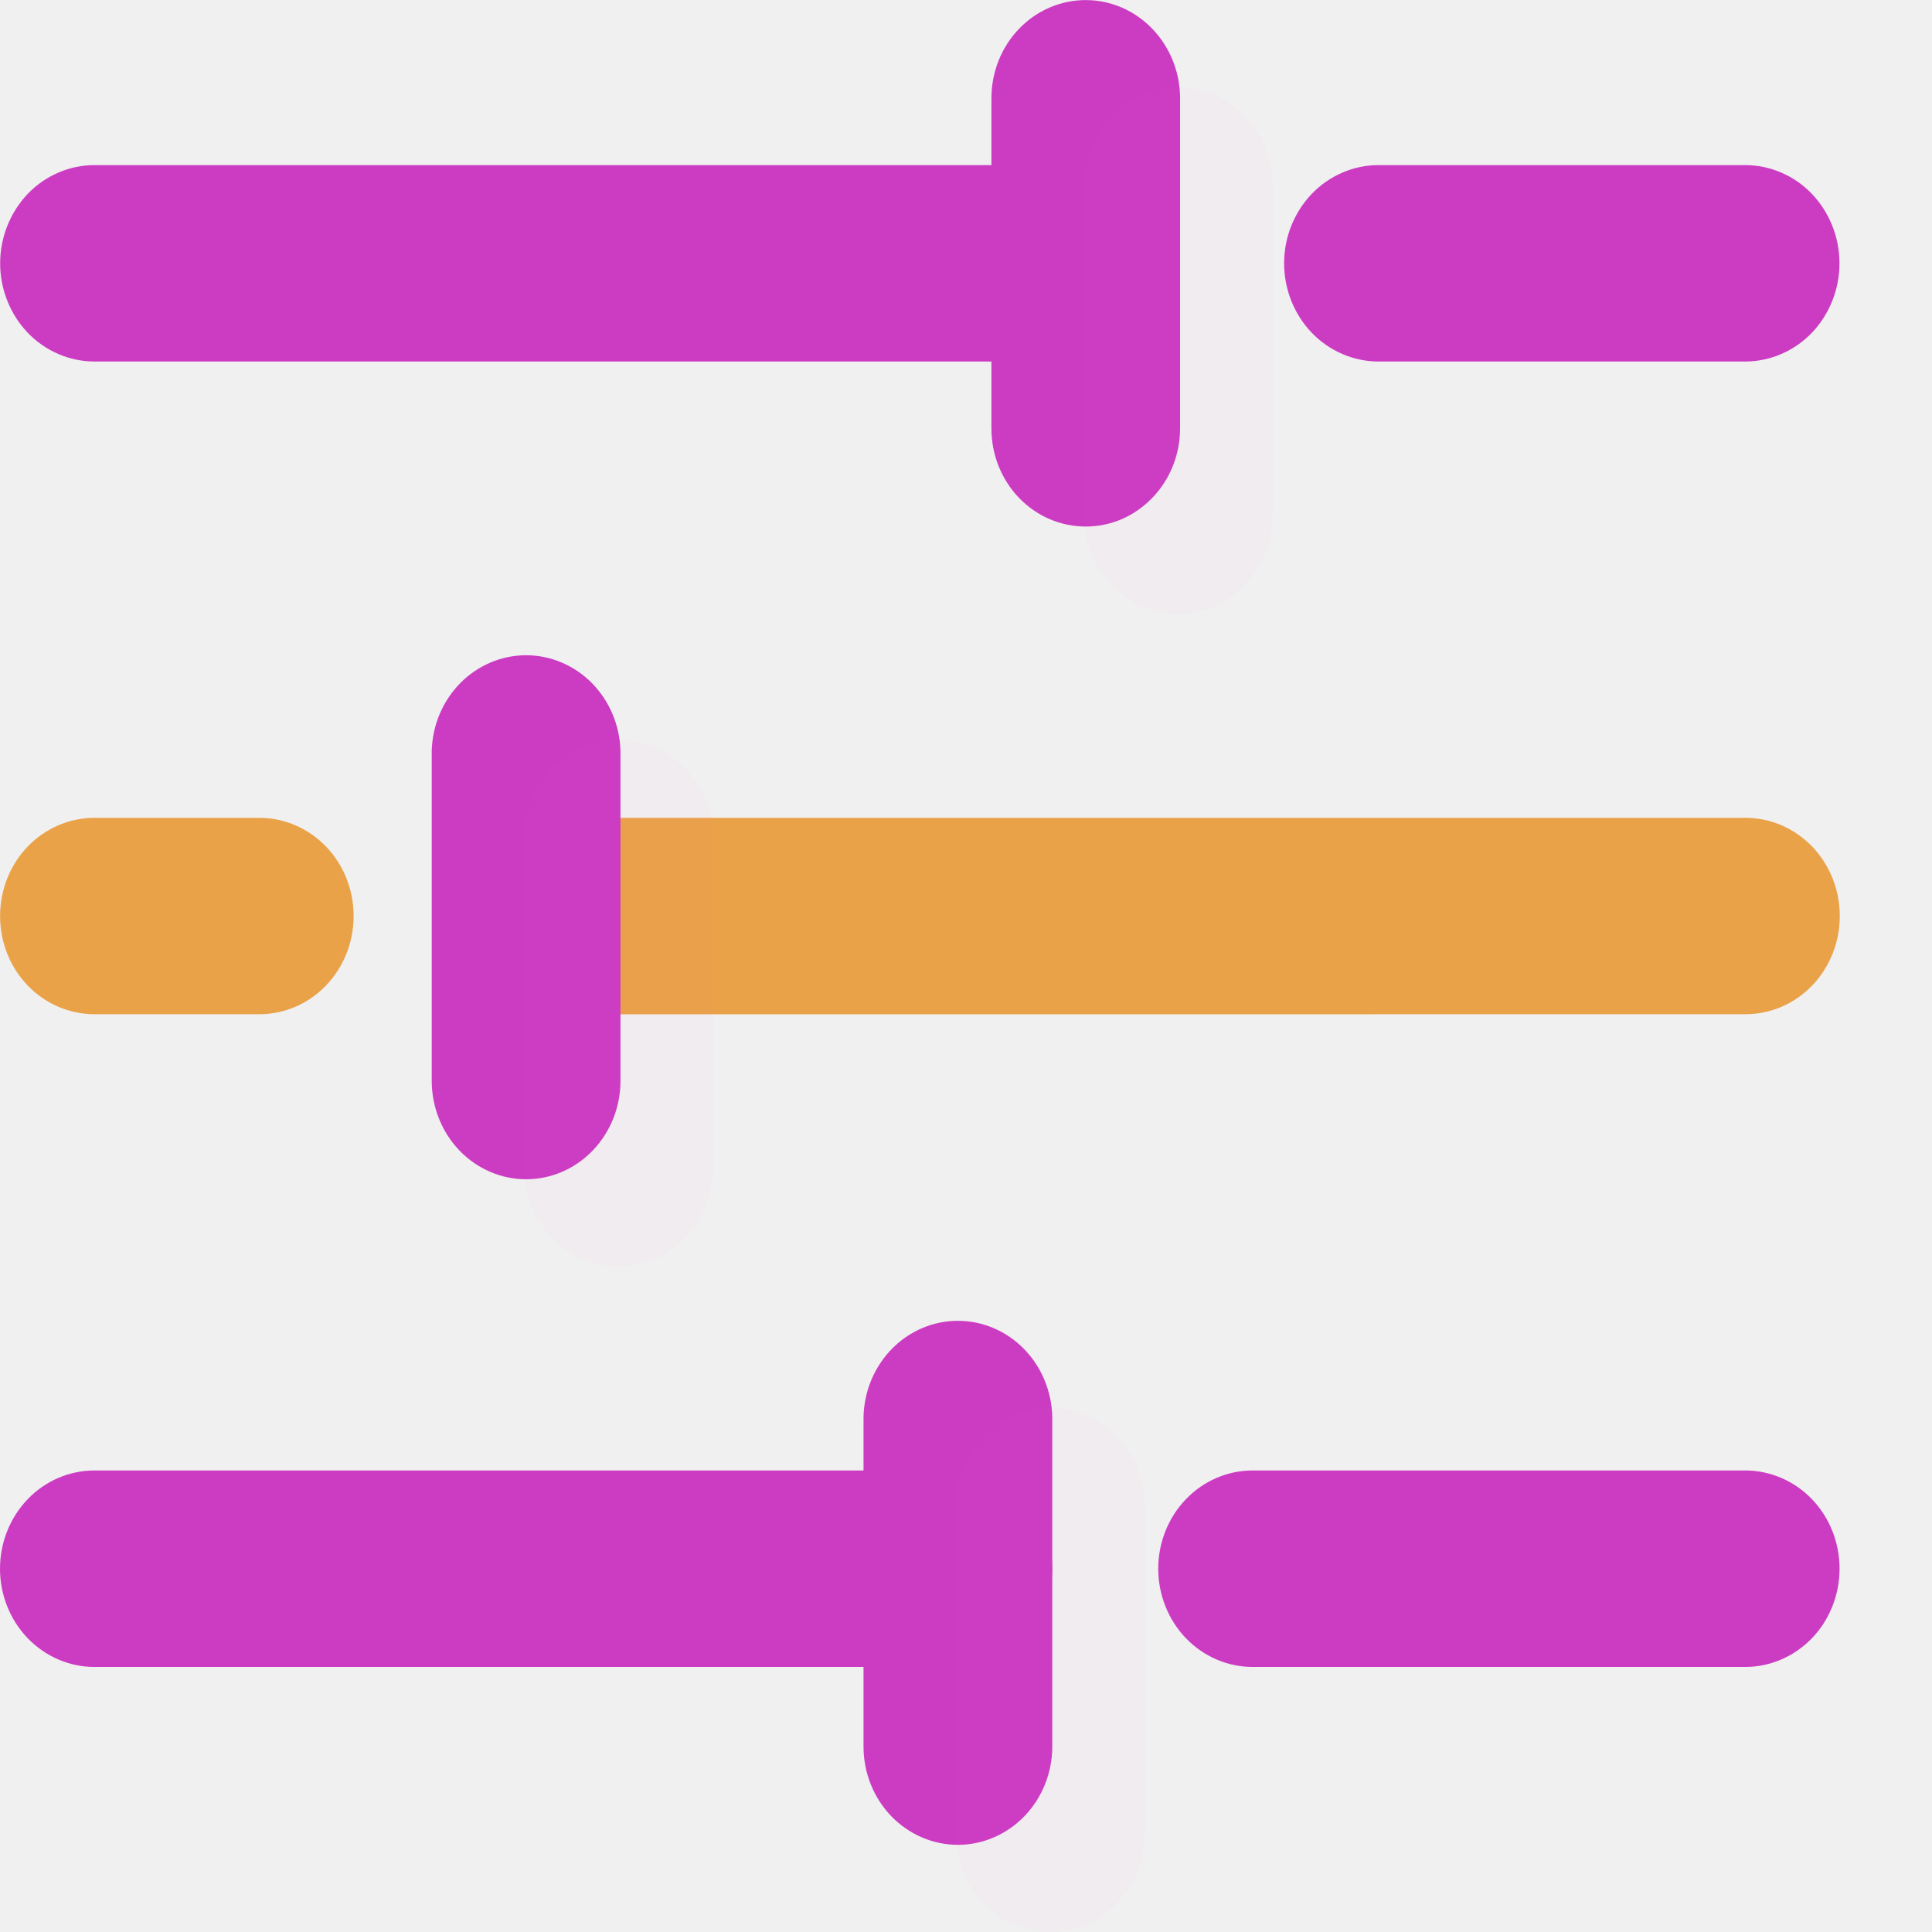
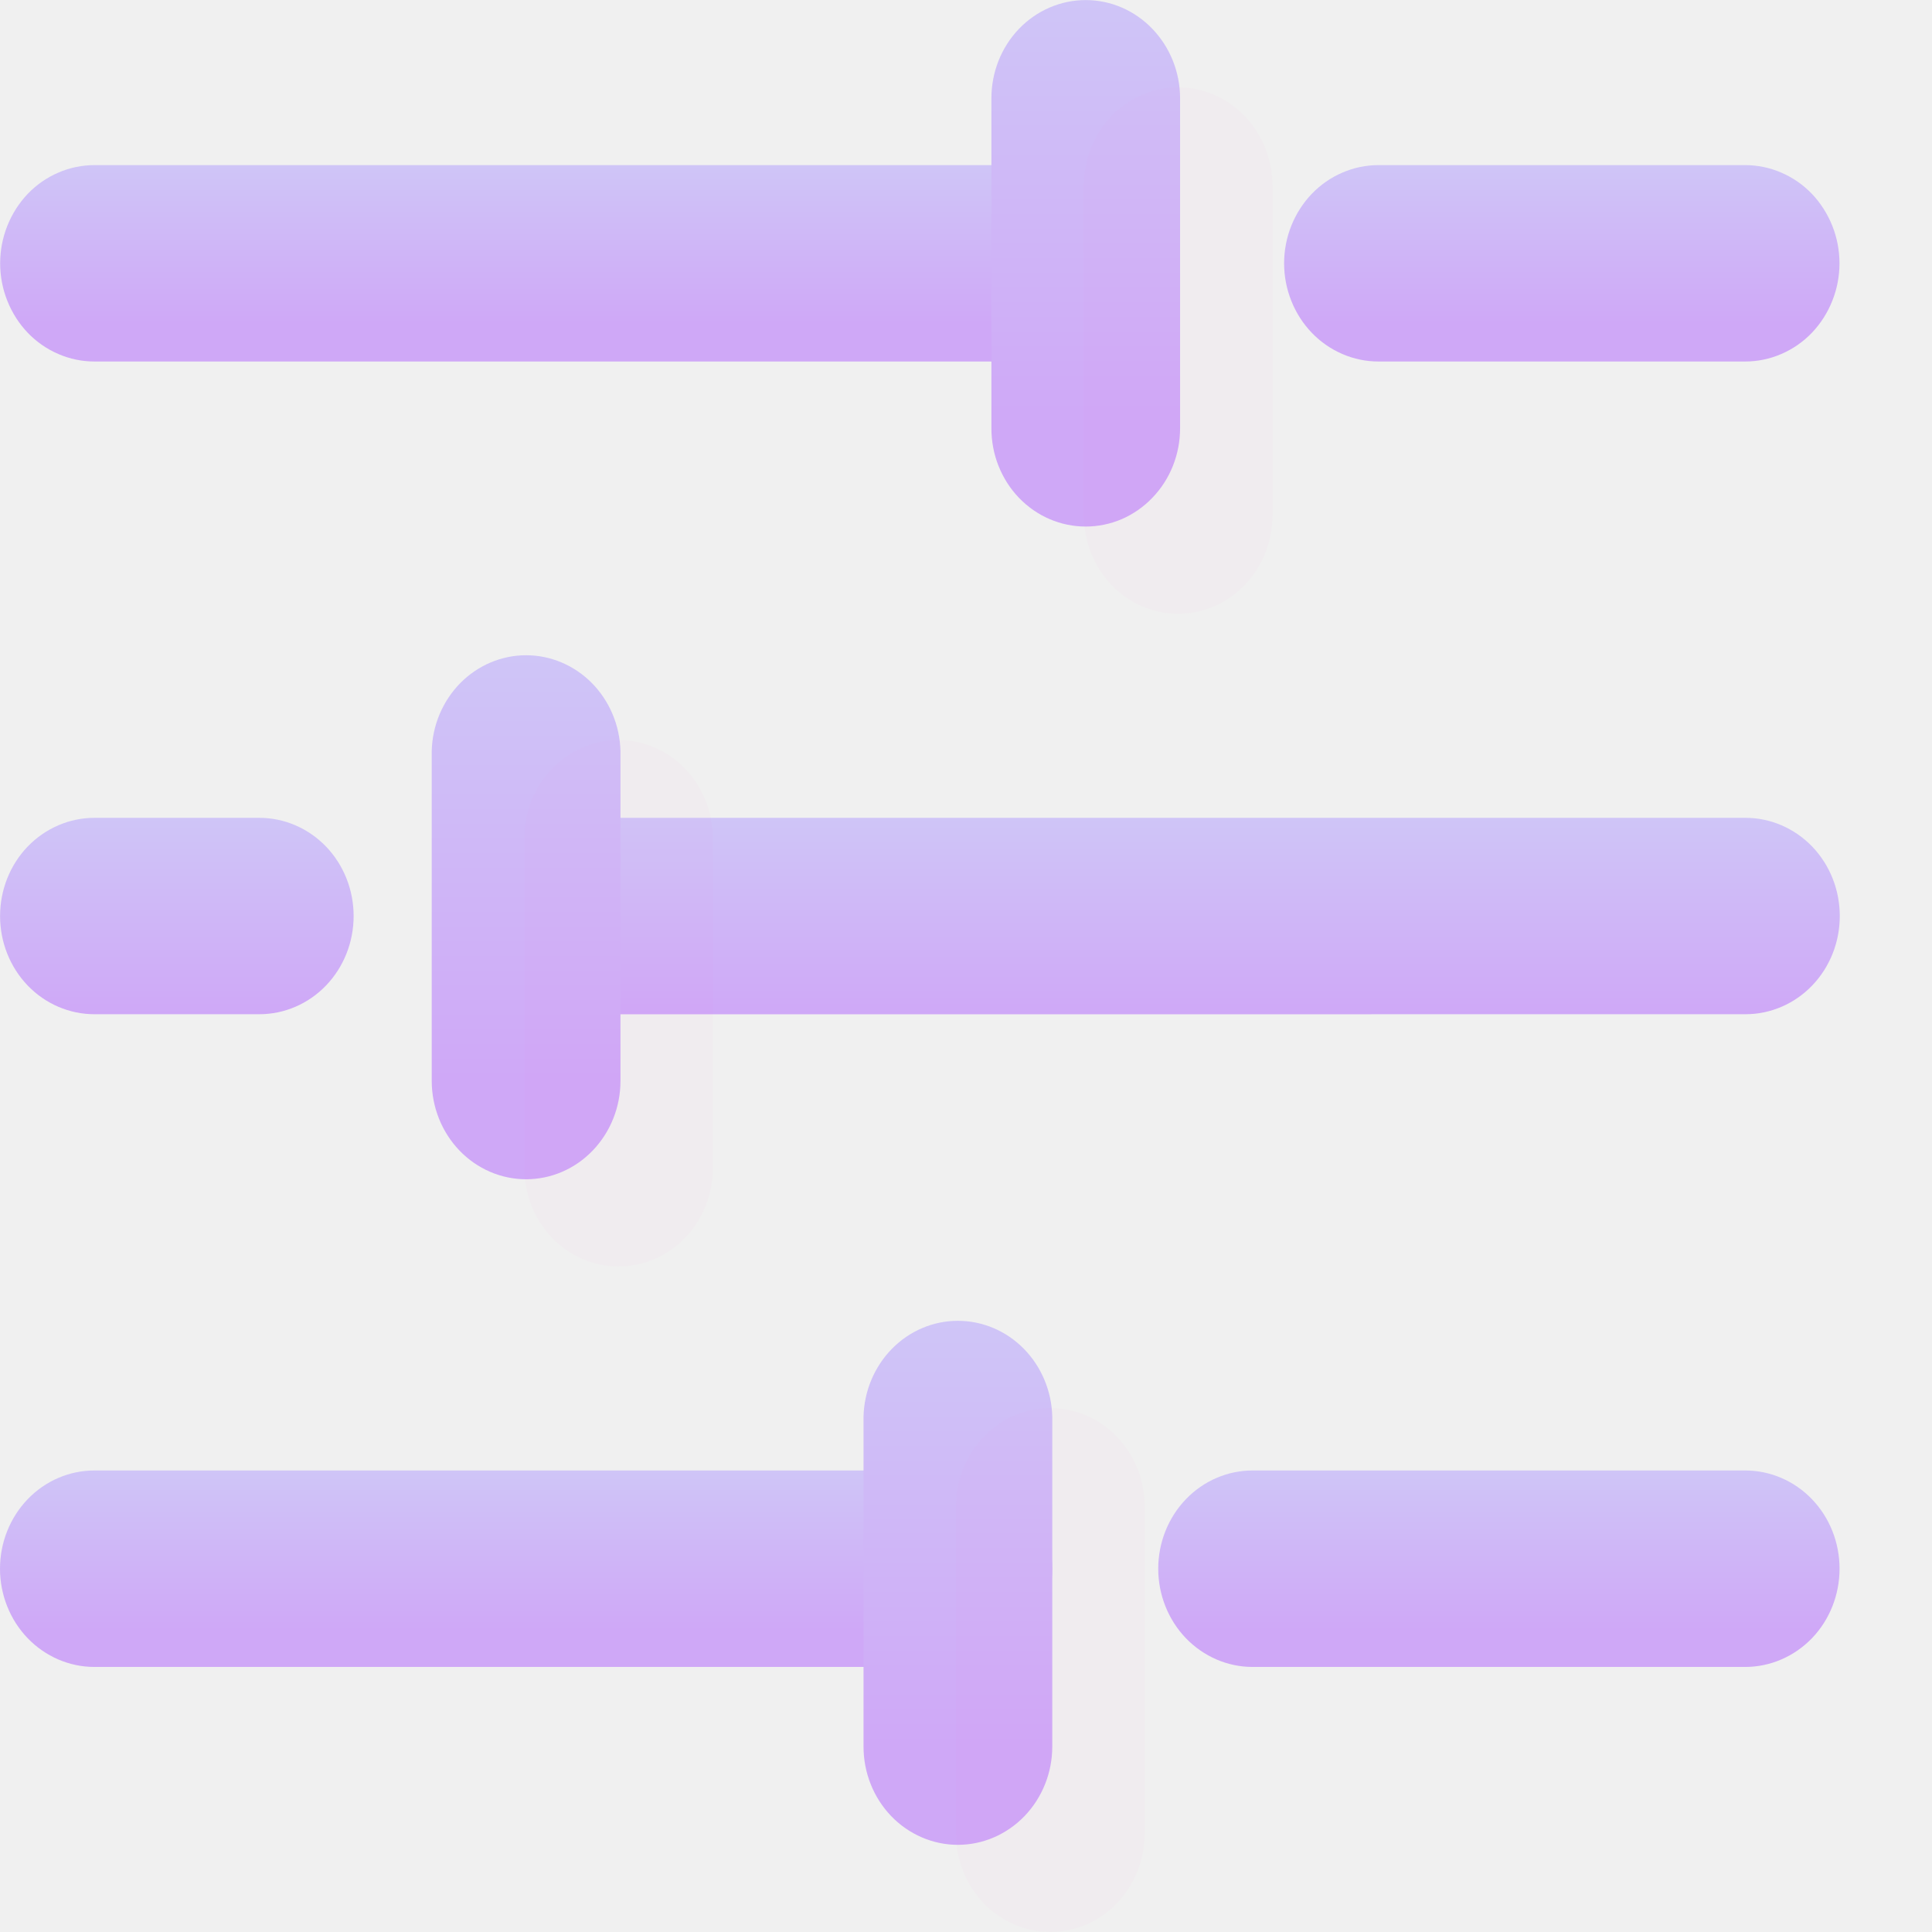
<svg xmlns="http://www.w3.org/2000/svg" width="26" height="26" viewBox="0 0 26 26" fill="none">
  <g clip-path="url(#clip0)">
-     <path d="M12.891 22.433H1.27C0.934 22.433 0.61 22.293 0.372 22.046C0.134 21.798 0 21.461 0 21.111C0 20.76 0.134 20.424 0.372 20.176C0.61 19.928 0.934 19.789 1.27 19.789H12.891C13.228 19.789 13.551 19.928 13.789 20.176C14.027 20.424 14.161 20.76 14.161 21.111C14.161 21.461 14.027 21.798 13.789 22.046C13.551 22.293 13.228 22.433 12.891 22.433Z" fill="#CC3CC3" />
-     <path d="M23.487 22.433H16.857C16.52 22.433 16.197 22.293 15.959 22.046C15.721 21.798 15.587 21.461 15.587 21.111C15.587 20.76 15.721 20.424 15.959 20.176C16.197 19.928 16.52 19.789 16.857 19.789H23.487C23.823 19.789 24.147 19.928 24.385 20.176C24.623 20.424 24.756 20.76 24.756 21.111C24.756 21.461 24.623 21.798 24.385 22.046C24.147 22.293 23.823 22.433 23.487 22.433Z" fill="#CC3CC3" />
-     <path d="M14.597 4.865H1.271C1.105 4.865 0.939 4.831 0.785 4.764C0.631 4.698 0.491 4.601 0.373 4.478C0.256 4.355 0.163 4.21 0.099 4.049C0.035 3.889 0.002 3.717 0.002 3.544C0.002 3.37 0.035 3.198 0.099 3.038C0.163 2.878 0.256 2.732 0.373 2.609C0.491 2.486 0.631 2.389 0.785 2.323C0.939 2.256 1.105 2.222 1.271 2.222H14.597C14.764 2.222 14.929 2.256 15.083 2.323C15.237 2.389 15.377 2.486 15.495 2.609C15.613 2.732 15.706 2.878 15.77 3.038C15.834 3.198 15.867 3.37 15.867 3.544C15.867 3.717 15.834 3.889 15.77 4.049C15.706 4.21 15.613 4.355 15.495 4.478C15.377 4.601 15.237 4.698 15.083 4.764C14.929 4.831 14.764 4.865 14.597 4.865V4.865Z" fill="#CC3CC3" />
-     <path d="M23.486 4.865H18.551C18.384 4.865 18.219 4.831 18.065 4.764C17.911 4.698 17.771 4.601 17.653 4.478C17.535 4.355 17.442 4.21 17.378 4.049C17.314 3.889 17.281 3.717 17.281 3.544C17.281 3.37 17.314 3.198 17.378 3.038C17.442 2.878 17.535 2.732 17.653 2.609C17.771 2.486 17.911 2.389 18.065 2.323C18.219 2.256 18.384 2.222 18.551 2.222H23.486C23.652 2.222 23.818 2.256 23.972 2.323C24.126 2.389 24.266 2.486 24.384 2.609C24.501 2.732 24.594 2.878 24.658 3.038C24.722 3.198 24.755 3.37 24.755 3.544C24.755 3.717 24.722 3.889 24.658 4.049C24.594 4.21 24.501 4.355 24.384 4.478C24.266 4.601 24.126 4.698 23.972 4.764C23.818 4.831 23.652 4.865 23.486 4.865V4.865Z" fill="#CC3CC3" />
-     <path d="M3.49 13.649H1.27C0.934 13.649 0.61 13.51 0.372 13.262C0.134 13.014 0.001 12.678 0.001 12.328C0.001 11.977 0.134 11.641 0.372 11.393C0.61 11.146 0.934 11.006 1.27 11.006H3.49C3.827 11.006 4.15 11.146 4.388 11.393C4.626 11.641 4.759 11.977 4.759 12.328C4.759 12.678 4.626 13.014 4.388 13.262C4.15 13.51 3.827 13.649 3.49 13.649V13.649Z" fill="#EAA248" />
-     <path d="M7.625 13.65C7.289 13.65 6.965 13.511 6.727 13.263C6.489 13.015 6.355 12.679 6.355 12.328C6.355 11.978 6.489 11.641 6.727 11.393C6.965 11.146 7.289 11.006 7.625 11.006H23.49C23.827 11.006 24.15 11.146 24.388 11.393C24.626 11.641 24.759 11.977 24.759 12.328C24.759 12.678 24.626 13.014 24.388 13.262C24.15 13.51 23.827 13.649 23.49 13.649L7.625 13.65Z" fill="#EAA248" />
-     <path d="M12.891 24.827C12.555 24.827 12.232 24.688 11.993 24.44C11.755 24.192 11.621 23.856 11.621 23.506V19.062C11.63 18.718 11.768 18.39 12.005 18.15C12.242 17.909 12.559 17.775 12.89 17.775C13.222 17.775 13.54 17.909 13.777 18.15C14.014 18.39 14.152 18.718 14.161 19.062V23.506C14.161 23.856 14.026 24.192 13.788 24.44C13.55 24.687 13.228 24.827 12.891 24.827Z" fill="#CC3CC3" />
-     <path d="M14.611 7.086C14.444 7.086 14.279 7.052 14.125 6.986C13.971 6.92 13.831 6.822 13.713 6.7C13.595 6.577 13.502 6.431 13.438 6.271C13.374 6.11 13.342 5.939 13.342 5.765V1.322C13.342 0.972 13.475 0.636 13.713 0.388C13.951 0.14 14.275 0.001 14.611 0.001C14.948 0.001 15.27 0.14 15.508 0.388C15.746 0.636 15.881 0.972 15.881 1.322V5.765C15.881 5.939 15.848 6.11 15.784 6.271C15.72 6.431 15.626 6.577 15.508 6.699C15.39 6.822 15.251 6.919 15.097 6.986C14.943 7.052 14.778 7.086 14.611 7.086V7.086Z" fill="#CC3CC3" />
-     <path d="M7.08 15.87C6.744 15.87 6.421 15.731 6.183 15.483C5.945 15.235 5.811 14.899 5.81 14.549V10.105C5.819 9.761 5.957 9.434 6.194 9.193C6.431 8.953 6.749 8.818 7.08 8.818C7.411 8.818 7.729 8.953 7.966 9.193C8.203 9.434 8.341 9.761 8.35 10.105V14.549C8.35 14.899 8.215 15.235 7.977 15.483C7.739 15.731 7.417 15.87 7.08 15.87Z" fill="#CC3CC3" />
+     <path d="M12.891 22.433H1.27C0.934 22.433 0.61 22.293 0.372 22.046C0.134 21.798 0 21.461 0 21.111C0 20.76 0.134 20.424 0.372 20.176C0.61 19.928 0.934 19.789 1.27 19.789H12.891C13.228 19.789 13.551 19.928 13.789 20.176C14.027 20.424 14.161 20.76 14.161 21.111C14.161 21.461 14.027 21.798 13.789 22.046C13.551 22.293 13.228 22.433 12.891 22.433Z" fill="url(#paint0_linear)" />
+     <path d="M23.487 22.433H16.857C16.52 22.433 16.197 22.293 15.959 22.046C15.721 21.798 15.587 21.461 15.587 21.111C15.587 20.76 15.721 20.424 15.959 20.176C16.197 19.928 16.52 19.789 16.857 19.789H23.487C23.823 19.789 24.147 19.928 24.385 20.176C24.623 20.424 24.756 20.76 24.756 21.111C24.756 21.461 24.623 21.798 24.385 22.046C24.147 22.293 23.823 22.433 23.487 22.433Z" fill="url(#paint1_linear)" />
+     <path d="M14.597 4.865H1.271C1.105 4.865 0.939 4.831 0.785 4.764C0.631 4.698 0.491 4.601 0.373 4.478C0.256 4.355 0.163 4.21 0.099 4.049C0.035 3.889 0.002 3.717 0.002 3.544C0.002 3.37 0.035 3.198 0.099 3.038C0.163 2.878 0.256 2.732 0.373 2.609C0.491 2.486 0.631 2.389 0.785 2.323C0.939 2.256 1.105 2.222 1.271 2.222H14.597C14.764 2.222 14.929 2.256 15.083 2.323C15.237 2.389 15.377 2.486 15.495 2.609C15.613 2.732 15.706 2.878 15.77 3.038C15.834 3.198 15.867 3.37 15.867 3.544C15.867 3.717 15.834 3.889 15.77 4.049C15.706 4.21 15.613 4.355 15.495 4.478C15.377 4.601 15.237 4.698 15.083 4.764C14.929 4.831 14.764 4.865 14.597 4.865Z" fill="url(#paint2_linear)" />
+     <path d="M23.486 4.865H18.551C18.384 4.865 18.219 4.831 18.065 4.764C17.911 4.698 17.771 4.601 17.653 4.478C17.535 4.355 17.442 4.21 17.378 4.049C17.314 3.889 17.281 3.717 17.281 3.544C17.281 3.37 17.314 3.198 17.378 3.038C17.442 2.878 17.535 2.732 17.653 2.609C17.771 2.486 17.911 2.389 18.065 2.323C18.219 2.256 18.384 2.222 18.551 2.222H23.486C23.652 2.222 23.818 2.256 23.972 2.323C24.126 2.389 24.266 2.486 24.384 2.609C24.501 2.732 24.594 2.878 24.658 3.038C24.722 3.198 24.755 3.37 24.755 3.544C24.755 3.717 24.722 3.889 24.658 4.049C24.594 4.21 24.501 4.355 24.384 4.478C24.266 4.601 24.126 4.698 23.972 4.764C23.818 4.831 23.652 4.865 23.486 4.865Z" fill="url(#paint3_linear)" />
+     <path d="M3.49 13.649H1.27C0.934 13.649 0.61 13.51 0.372 13.262C0.134 13.014 0.001 12.678 0.001 12.328C0.001 11.977 0.134 11.641 0.372 11.393C0.61 11.146 0.934 11.006 1.27 11.006H3.49C3.827 11.006 4.15 11.146 4.388 11.393C4.626 11.641 4.759 11.977 4.759 12.328C4.759 12.678 4.626 13.014 4.388 13.262C4.15 13.51 3.827 13.649 3.49 13.649Z" fill="url(#paint4_linear)" />
+     <path d="M7.625 13.65C7.289 13.65 6.965 13.511 6.727 13.263C6.489 13.015 6.355 12.679 6.355 12.328C6.355 11.978 6.489 11.641 6.727 11.393C6.965 11.146 7.289 11.006 7.625 11.006H23.49C23.827 11.006 24.15 11.146 24.388 11.393C24.626 11.641 24.759 11.977 24.759 12.328C24.759 12.678 24.626 13.014 24.388 13.262C24.15 13.51 23.827 13.649 23.49 13.649L7.625 13.65Z" fill="url(#paint5_linear)" />
+     <path d="M12.891 24.827C12.555 24.827 12.232 24.688 11.993 24.44C11.755 24.192 11.621 23.856 11.621 23.506V19.062C11.63 18.718 11.768 18.39 12.005 18.15C12.242 17.909 12.559 17.775 12.89 17.775C13.222 17.775 13.54 17.909 13.777 18.15C14.014 18.39 14.152 18.718 14.161 19.062V23.506C14.161 23.856 14.026 24.192 13.788 24.44C13.55 24.687 13.228 24.827 12.891 24.827Z" fill="url(#paint6_linear)" />
+     <path d="M14.611 7.086C14.444 7.086 14.279 7.052 14.125 6.986C13.971 6.92 13.831 6.822 13.713 6.7C13.595 6.577 13.502 6.431 13.438 6.271C13.374 6.11 13.342 5.939 13.342 5.765V1.322C13.342 0.972 13.475 0.636 13.713 0.388C13.951 0.14 14.275 0.001 14.611 0.001C14.948 0.001 15.27 0.14 15.508 0.388C15.746 0.636 15.881 0.972 15.881 1.322V5.765C15.881 5.939 15.848 6.11 15.784 6.271C15.72 6.431 15.626 6.577 15.508 6.699C15.39 6.822 15.251 6.919 15.097 6.986C14.943 7.052 14.778 7.086 14.611 7.086Z" fill="url(#paint7_linear)" />
+     <path d="M7.08 15.87C6.744 15.87 6.421 15.731 6.183 15.483C5.945 15.235 5.811 14.899 5.81 14.549V10.105C5.819 9.761 5.957 9.434 6.194 9.193C6.431 8.953 6.749 8.818 7.08 8.818C7.411 8.818 7.729 8.953 7.966 9.193C8.203 9.434 8.341 9.761 8.35 10.105V14.549C8.35 14.899 8.215 15.235 7.977 15.483C7.739 15.731 7.417 15.87 7.08 15.87Z" fill="url(#paint8_linear)" />
    <g opacity="0.15">
      <g opacity="0.15">
        <g opacity="0.15">
-           <path opacity="0.15" d="M14.135 23.607H2.514C2.183 23.597 1.868 23.454 1.637 23.207C1.406 22.96 1.277 22.629 1.277 22.285C1.277 21.94 1.406 21.609 1.637 21.362C1.868 21.115 2.183 20.972 2.514 20.963H14.135C14.305 20.958 14.474 20.989 14.632 21.053C14.79 21.117 14.933 21.214 15.055 21.337C15.177 21.46 15.273 21.608 15.339 21.771C15.405 21.933 15.439 22.108 15.439 22.285C15.439 22.461 15.405 22.636 15.339 22.799C15.273 22.962 15.177 23.109 15.055 23.232C14.933 23.355 14.79 23.452 14.632 23.516C14.474 23.581 14.305 23.611 14.135 23.607V23.607Z" fill="#FF6AD3" />
-           <path opacity="0.15" d="M24.73 23.607H18.102C17.771 23.597 17.456 23.454 17.225 23.207C16.994 22.96 16.865 22.629 16.865 22.285C16.865 21.94 16.994 21.609 17.225 21.362C17.456 21.115 17.771 20.972 18.102 20.963H24.73C25.061 20.972 25.375 21.115 25.606 21.362C25.837 21.609 25.967 21.94 25.967 22.285C25.967 22.629 25.837 22.96 25.606 23.207C25.375 23.454 25.061 23.597 24.73 23.607V23.607Z" fill="#FF6AD3" />
+           <path opacity="0.15" d="M14.135 23.607H2.514C2.183 23.597 1.868 23.454 1.637 23.207C1.406 22.96 1.277 22.629 1.277 22.285C1.277 21.94 1.406 21.609 1.637 21.362C1.868 21.115 2.183 20.972 2.514 20.963H14.135C14.305 20.958 14.474 20.989 14.632 21.053C14.79 21.117 14.933 21.214 15.055 21.337C15.177 21.46 15.273 21.608 15.339 21.771C15.405 21.933 15.439 22.108 15.439 22.285C15.439 22.461 15.405 22.636 15.339 22.799C15.273 22.962 15.177 23.109 15.055 23.232C14.933 23.355 14.79 23.452 14.632 23.516C14.474 23.581 14.305 23.611 14.135 23.607Z" fill="#FF6AD3" />
+           <path opacity="0.15" d="M24.73 23.607H18.102C17.771 23.597 17.456 23.454 17.225 23.207C16.994 22.96 16.865 22.629 16.865 22.285C16.865 21.94 16.994 21.609 17.225 21.362C17.456 21.115 17.771 20.972 18.102 20.963H24.73C25.061 20.972 25.375 21.115 25.606 21.362C25.837 21.609 25.967 21.94 25.967 22.285C25.967 22.629 25.837 22.96 25.606 23.207C25.375 23.454 25.061 23.597 24.73 23.607Z" fill="#FF6AD3" />
          <path opacity="0.15" d="M2.514 6.039C2.345 6.043 2.176 6.013 2.018 5.948C1.86 5.884 1.716 5.787 1.594 5.664C1.473 5.541 1.376 5.394 1.31 5.231C1.244 5.068 1.209 4.893 1.209 4.717C1.209 4.54 1.244 4.365 1.31 4.203C1.376 4.04 1.473 3.893 1.594 3.769C1.716 3.646 1.86 3.55 2.018 3.485C2.176 3.421 2.345 3.39 2.514 3.395H15.842C16.173 3.404 16.487 3.547 16.718 3.794C16.949 4.041 17.078 4.372 17.078 4.717C17.078 5.061 16.949 5.392 16.718 5.639C16.487 5.886 16.173 6.029 15.842 6.039H2.514Z" fill="#FF6AD3" />
-           <path opacity="0.15" d="M24.729 6.039H19.794C19.464 6.029 19.149 5.886 18.918 5.639C18.687 5.392 18.558 5.061 18.558 4.717C18.558 4.372 18.687 4.041 18.918 3.794C19.149 3.548 19.464 3.404 19.794 3.395H24.729C25.06 3.404 25.374 3.548 25.605 3.794C25.836 4.041 25.966 4.372 25.966 4.717C25.966 5.061 25.836 5.392 25.605 5.639C25.374 5.886 25.06 6.029 24.729 6.039V6.039Z" fill="#FF6AD3" />
+           <path opacity="0.15" d="M24.729 6.039H19.794C19.464 6.029 19.149 5.886 18.918 5.639C18.687 5.392 18.558 5.061 18.558 4.717C18.558 4.372 18.687 4.041 18.918 3.794C19.149 3.548 19.464 3.404 19.794 3.395H24.729C25.06 3.404 25.374 3.548 25.605 3.794C25.836 4.041 25.966 4.372 25.966 4.717C25.966 5.061 25.836 5.392 25.605 5.639C25.374 5.886 25.06 6.029 24.729 6.039Z" fill="#FF6AD3" />
          <path opacity="0.15" d="M4.734 14.823H2.514C2.177 14.823 1.854 14.684 1.616 14.436C1.378 14.188 1.244 13.852 1.244 13.501C1.244 13.15 1.378 12.814 1.616 12.566C1.854 12.319 2.177 12.179 2.514 12.179H4.734C5.071 12.179 5.394 12.319 5.632 12.566C5.87 12.814 6.003 13.15 6.003 13.501C6.003 13.852 5.87 14.188 5.632 14.436C5.394 14.684 5.071 14.823 4.734 14.823Z" fill="#FF6AD3" />
          <path opacity="0.15" d="M24.73 14.823H8.872C8.536 14.823 8.213 14.684 7.975 14.436C7.736 14.188 7.603 13.852 7.603 13.501C7.603 13.15 7.736 12.814 7.975 12.566C8.213 12.319 8.536 12.179 8.872 12.179H24.737C25.074 12.179 25.397 12.319 25.635 12.566C25.873 12.814 26.008 13.15 26.008 13.501C26.008 13.852 25.873 14.188 25.635 14.436C25.397 14.684 25.074 14.823 24.737 14.823H24.73Z" fill="#FF6AD3" />
        </g>
      </g>
-       <path opacity="0.15" d="M14.135 26C13.968 26 13.803 25.966 13.649 25.899C13.495 25.833 13.355 25.736 13.237 25.613C13.119 25.49 13.025 25.345 12.962 25.184C12.898 25.024 12.865 24.852 12.865 24.678V20.236C12.874 19.891 13.011 19.564 13.249 19.324C13.486 19.083 13.804 18.949 14.135 18.949C14.466 18.949 14.784 19.083 15.021 19.324C15.258 19.564 15.396 19.891 15.404 20.236V24.678C15.404 25.029 15.271 25.365 15.033 25.613C14.795 25.861 14.472 26 14.135 26V26Z" fill="#FF6AD3" />
-       <path opacity="0.15" d="M15.855 8.26C15.689 8.26 15.523 8.226 15.369 8.16C15.215 8.093 15.075 7.996 14.957 7.873C14.84 7.75 14.747 7.605 14.683 7.444C14.619 7.284 14.586 7.112 14.586 6.939V2.496C14.586 2.146 14.719 1.81 14.957 1.562C15.195 1.314 15.519 1.175 15.855 1.175C16.192 1.175 16.514 1.314 16.752 1.562C16.99 1.81 17.125 2.146 17.125 2.496V6.939C17.125 7.112 17.092 7.284 17.028 7.444C16.964 7.605 16.87 7.75 16.752 7.873C16.634 7.996 16.495 8.093 16.341 8.16C16.187 8.226 16.022 8.26 15.855 8.26V8.26Z" fill="#FF6AD3" />
+       <path opacity="0.15" d="M14.135 26C13.968 26 13.803 25.966 13.649 25.899C13.495 25.833 13.355 25.736 13.237 25.613C13.119 25.49 13.025 25.345 12.962 25.184C12.898 25.024 12.865 24.852 12.865 24.678V20.236C12.874 19.891 13.011 19.564 13.249 19.324C13.486 19.083 13.804 18.949 14.135 18.949C14.466 18.949 14.784 19.083 15.021 19.324C15.258 19.564 15.396 19.891 15.404 20.236V24.678C15.404 25.029 15.271 25.365 15.033 25.613C14.795 25.861 14.472 26 14.135 26Z" fill="#FF6AD3" />
+       <path opacity="0.15" d="M15.855 8.26C15.689 8.26 15.523 8.226 15.369 8.16C15.215 8.093 15.075 7.996 14.957 7.873C14.84 7.75 14.747 7.605 14.683 7.444C14.619 7.284 14.586 7.112 14.586 6.939V2.496C14.586 2.146 14.719 1.81 14.957 1.562C15.195 1.314 15.519 1.175 15.855 1.175C16.192 1.175 16.514 1.314 16.752 1.562C16.99 1.81 17.125 2.146 17.125 2.496V6.939C17.125 7.112 17.092 7.284 17.028 7.444C16.964 7.605 16.87 7.75 16.752 7.873C16.634 7.996 16.495 8.093 16.341 8.16C16.187 8.226 16.022 8.26 15.855 8.26Z" fill="#FF6AD3" />
      <path opacity="0.15" d="M8.324 17.044C7.987 17.044 7.665 16.905 7.427 16.657C7.189 16.409 7.056 16.073 7.056 15.722V11.28C7.056 10.93 7.189 10.594 7.427 10.346C7.665 10.098 7.988 9.959 8.324 9.959C8.661 9.959 8.984 10.098 9.222 10.346C9.46 10.594 9.594 10.93 9.594 11.28V15.723C9.593 16.073 9.46 16.409 9.222 16.657C8.984 16.905 8.661 17.044 8.324 17.044Z" fill="#FF6AD3" />
    </g>
  </g>
  <defs>
+     <linearGradient id="paint0_linear" x1="7.08" y1="19.789" x2="7.08" y2="22.433" gradientUnits="userSpaceOnUse">
+       <stop stop-color="#CFC5F7" />
+       <stop offset="0.812" stop-color="#CFA8F7" />
+     </linearGradient>
+     <linearGradient id="paint1_linear" x1="20.172" y1="19.789" x2="20.172" y2="22.433" gradientUnits="userSpaceOnUse">
+       <stop stop-color="#CFC5F7" />
+       <stop offset="0.812" stop-color="#CFA8F7" />
+     </linearGradient>
+     <linearGradient id="paint2_linear" x1="7.934" y1="2.222" x2="7.934" y2="4.865" gradientUnits="userSpaceOnUse">
+       <stop stop-color="#CFC5F7" />
+       <stop offset="0.812" stop-color="#CFA8F7" />
+     </linearGradient>
+     <linearGradient id="paint3_linear" x1="21.018" y1="2.222" x2="21.018" y2="4.865" gradientUnits="userSpaceOnUse">
+       <stop stop-color="#CFC5F7" />
+       <stop offset="0.812" stop-color="#CFA8F7" />
+     </linearGradient>
+     <linearGradient id="paint4_linear" x1="2.38" y1="11.006" x2="2.38" y2="13.649" gradientUnits="userSpaceOnUse">
+       <stop stop-color="#CFC5F7" />
+       <stop offset="1" stop-color="#CFA8F7" />
+     </linearGradient>
+     <linearGradient id="paint5_linear" x1="15.557" y1="11.006" x2="15.557" y2="13.65" gradientUnits="userSpaceOnUse">
+       <stop stop-color="#CFC5F7" />
+       <stop offset="1" stop-color="#CFA8F7" />
+     </linearGradient>
+     <linearGradient id="paint6_linear" x1="12.891" y1="17.775" x2="12.891" y2="24.827" gradientUnits="userSpaceOnUse">
+       <stop stop-color="#CFC5F7" />
+       <stop offset="0.812" stop-color="#CFA8F7" />
+     </linearGradient>
+     <linearGradient id="paint7_linear" x1="14.611" y1="0.001" x2="14.611" y2="7.086" gradientUnits="userSpaceOnUse">
+       <stop stop-color="#CFC5F7" />
+       <stop offset="0.812" stop-color="#CFA8F7" />
+     </linearGradient>
+     <linearGradient id="paint8_linear" x1="7.08" y1="8.818" x2="7.08" y2="15.87" gradientUnits="userSpaceOnUse">
+       <stop stop-color="#CFC5F7" />
+       <stop offset="0.812" stop-color="#CFA8F7" />
+     </linearGradient>
    <clipPath id="clip0">
      <rect width="26" height="26" fill="white" />
    </clipPath>
  </defs>
</svg>
